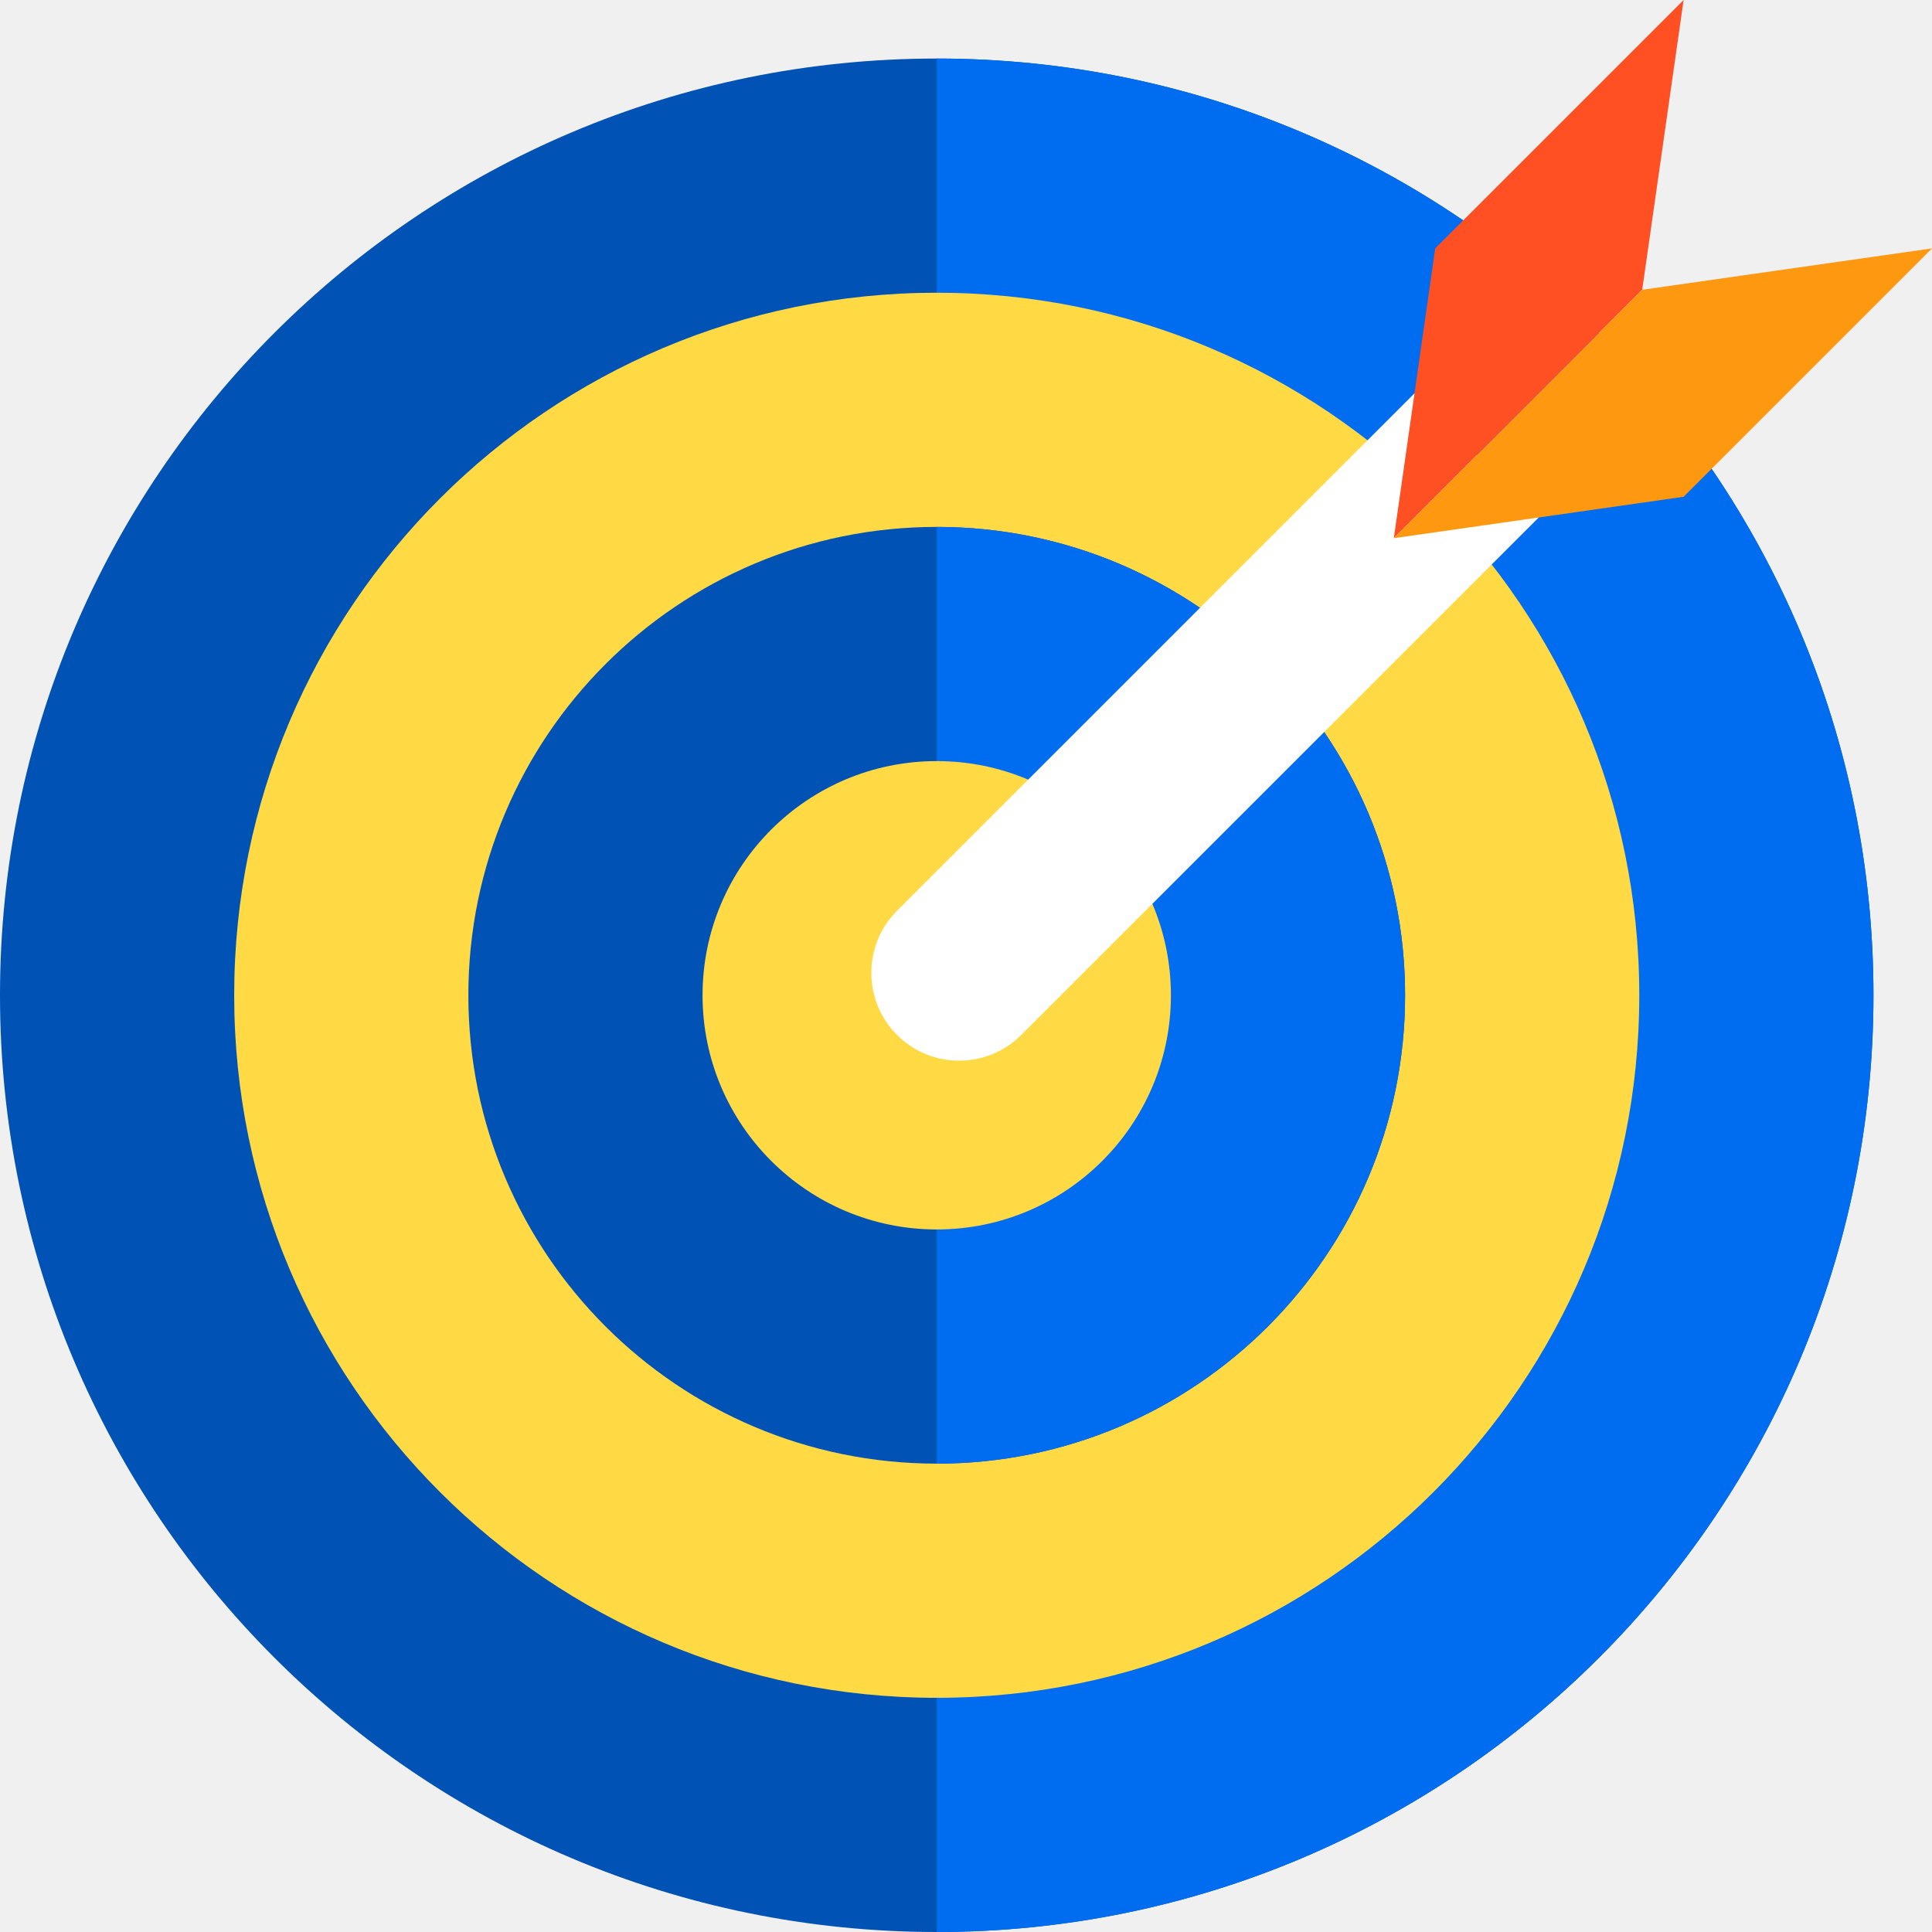
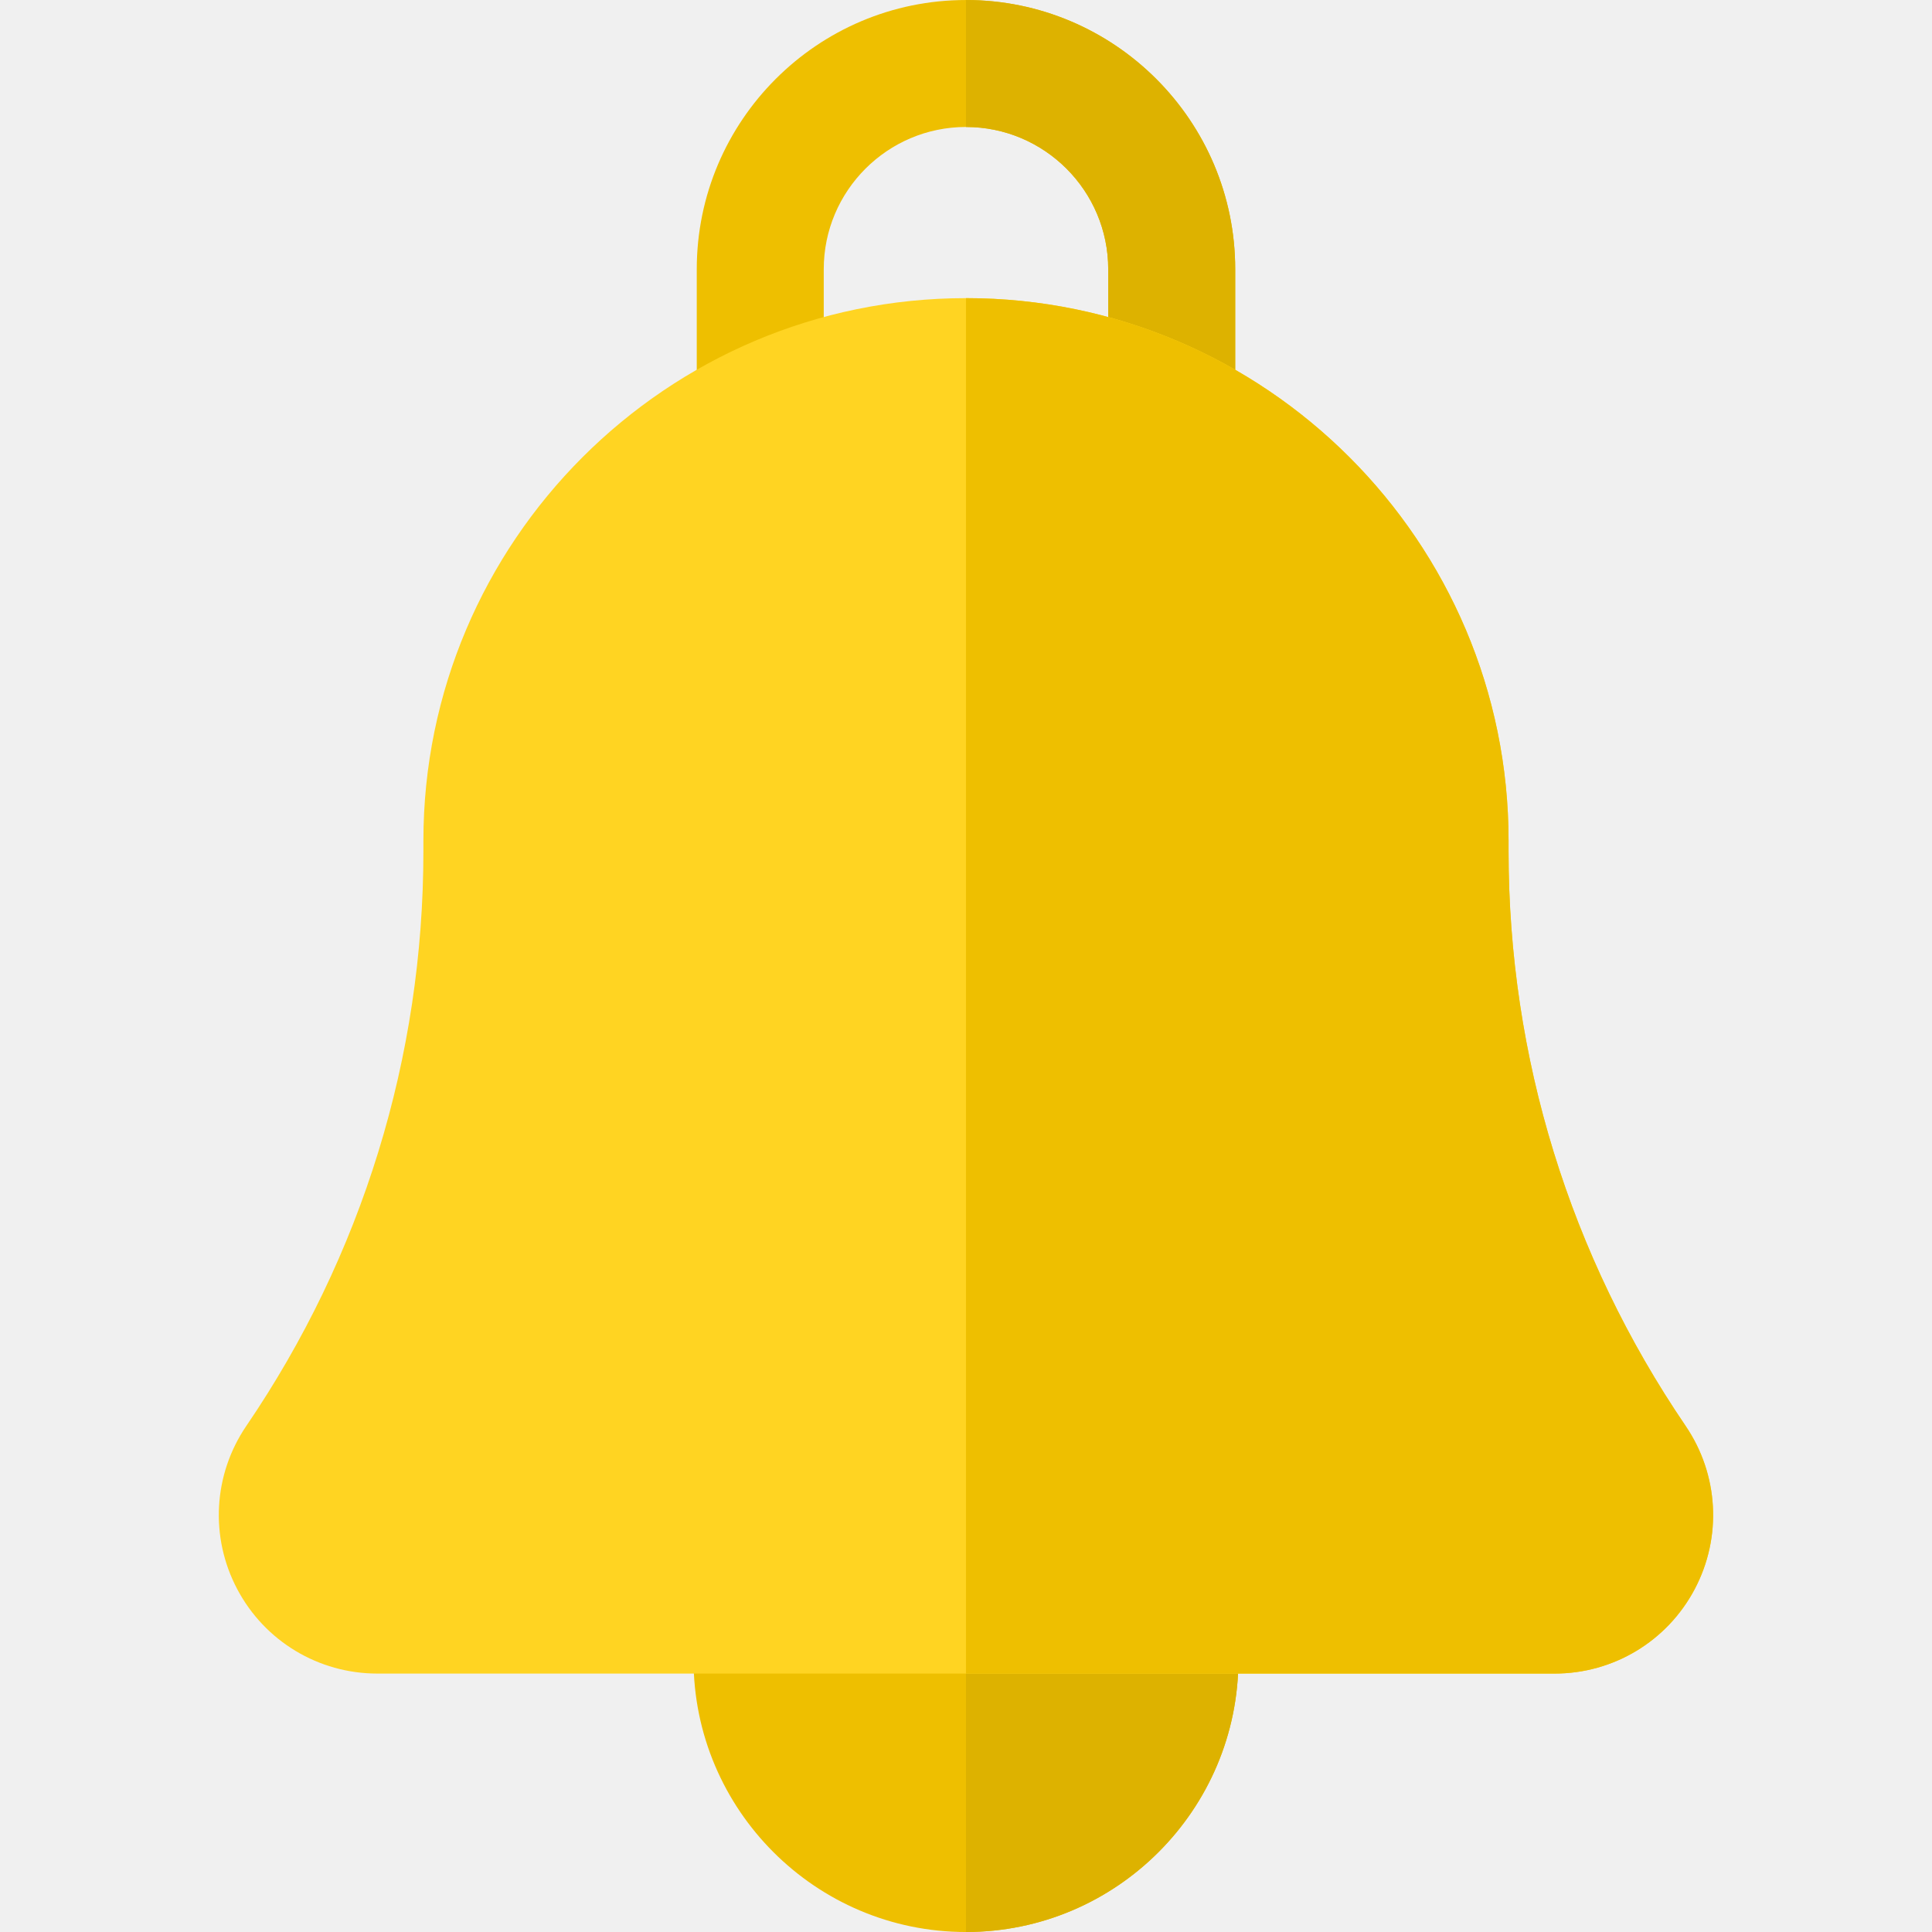
- <svg xmlns="http://www.w3.org/2000/svg" version="1.1" id="Capa_1" x="0px" y="0px" viewBox="0 0 330 330" style="enable-background:new 0 0 330 330;" xml:space="preserve">
-   <g id="XMLID_19_">
-     <circle id="XMLID_20_" style="fill:#0052B4;" cx="160" cy="170" r="160" />
-     <path id="XMLID_21_" style="fill:#006DF0;" d="M160,10c88.365,0,160,71.634,160,160s-71.635,160-160,160" />
-     <circle id="XMLID_22_" style="fill:#FFDA44;" cx="160" cy="170" r="120" />
-     <circle id="XMLID_23_" style="fill:#0052B4;" cx="160" cy="170" r="80" />
-     <path id="XMLID_24_" style="fill:#006DF0;" d="M160,90c44.183,0,80,35.817,80,80s-35.817,80-80,80" />
-     <circle id="XMLID_25_" style="fill:#FFDA44;" cx="160" cy="170" r="40" />
-     <g id="XMLID_26_">
-       <path id="XMLID_27_" style="fill:#FFFFFF;" d="M241.611,67.175l-8.031,8.031l-28.62,28.62l-29.34,29.34l-22.397,22.398    c-5.857,5.857-5.857,15.355,0,21.213c5.857,5.858,15.355,5.858,21.214,0l22.398-22.397l29.34-29.339l28.619-28.62l8.032-8.031    L241.611,67.175z" />
-       <polygon id="XMLID_28_" style="fill:#FF5023;" points="241.611,67.175 238.076,91.924 280.502,49.497 287.574,0 249.924,37.649     245.146,42.427   " />
-       <polygon id="XMLID_29_" style="fill:#FF9811;" points="238.076,91.924 262.825,88.389 287.573,84.853 292.351,80.075 330,42.427     280.502,49.497   " />
-     </g>
-   </g>
-   <g>
- </g>
-   <g>
- </g>
-   <g>
- </g>
-   <g>
- </g>
-   <g>
- </g>
-   <g>
- </g>
-   <g>
- </g>
-   <g>
- </g>
-   <g>
- </g>
-   <g>
- </g>
-   <g>
- </g>
-   <g>
- </g>
-   <g>
- </g>
-   <g>
- </g>
-   <g>
- </g>
+ <svg xmlns="http://www.w3.org/2000/svg" enable-background="new 0 0 456.448 456.448" version="1.1" viewBox="0 0 456.45 456.45" xml:space="preserve">
+   <path d="m276.83 183.08h-97.215c-8.284 0-15-6.716-15-15v-104.47c0-35.073 28.534-63.607 63.607-63.607s63.607 28.534 63.607 63.607v104.47c1e-3 8.284-6.715 15-14.999 15zm-82.215-30h67.215v-89.474c0-18.531-15.076-33.607-33.607-33.607s-33.607 15.076-33.607 33.607v89.474h-1e-3z" fill="#EEBF00" />
+   <path d="m228.22 0v30c18.531 0 33.607 15.076 33.607 33.607v89.474h-33.608v30h48.608c8.284 0 15-6.716 15-15v-104.47c1e-3 -35.073-28.533-63.607-63.607-63.607z" fill="#DDB200" />
+   <path d="m228.22 327.72c-35.492 0-64.367 28.875-64.367 64.367 0 35.491 28.875 64.366 64.367 64.366s64.367-28.875 64.367-64.366c1e-3 -35.492-28.874-64.367-64.367-64.367z" fill="#EEBF00" />
+   <path d="m228.22 327.72v128.73c35.492 0 64.367-28.875 64.367-64.366 1e-3 -35.492-28.874-64.367-64.367-64.367z" fill="#DDB200" />
+   <path d="m398.24 336.88c-27.365-40.198-41.83-87.151-41.83-135.78v-2.473c0-70.683-57.505-128.19-128.19-128.19s-128.19 57.505-128.19 128.19v2.473c0 48.63-14.465 95.583-41.831 135.78-7.828 11.501-8.65 26.283-2.146 38.579 6.505 12.297 19.188 19.936 33.099 19.936h278.13c13.911 0 26.595-7.64 33.099-19.936 6.506-12.296 5.685-27.078-2.144-38.58z" fill="#FFD422" />
+   <path d="m398.24 336.88c-27.365-40.198-41.83-87.151-41.83-135.78v-2.473c0-70.683-57.505-128.19-128.19-128.19v324.96h139.06c13.911 0 26.595-7.64 33.099-19.936 6.505-12.296 5.684-27.078-2.145-38.58z" fill="#EEBF00" />
</svg>
